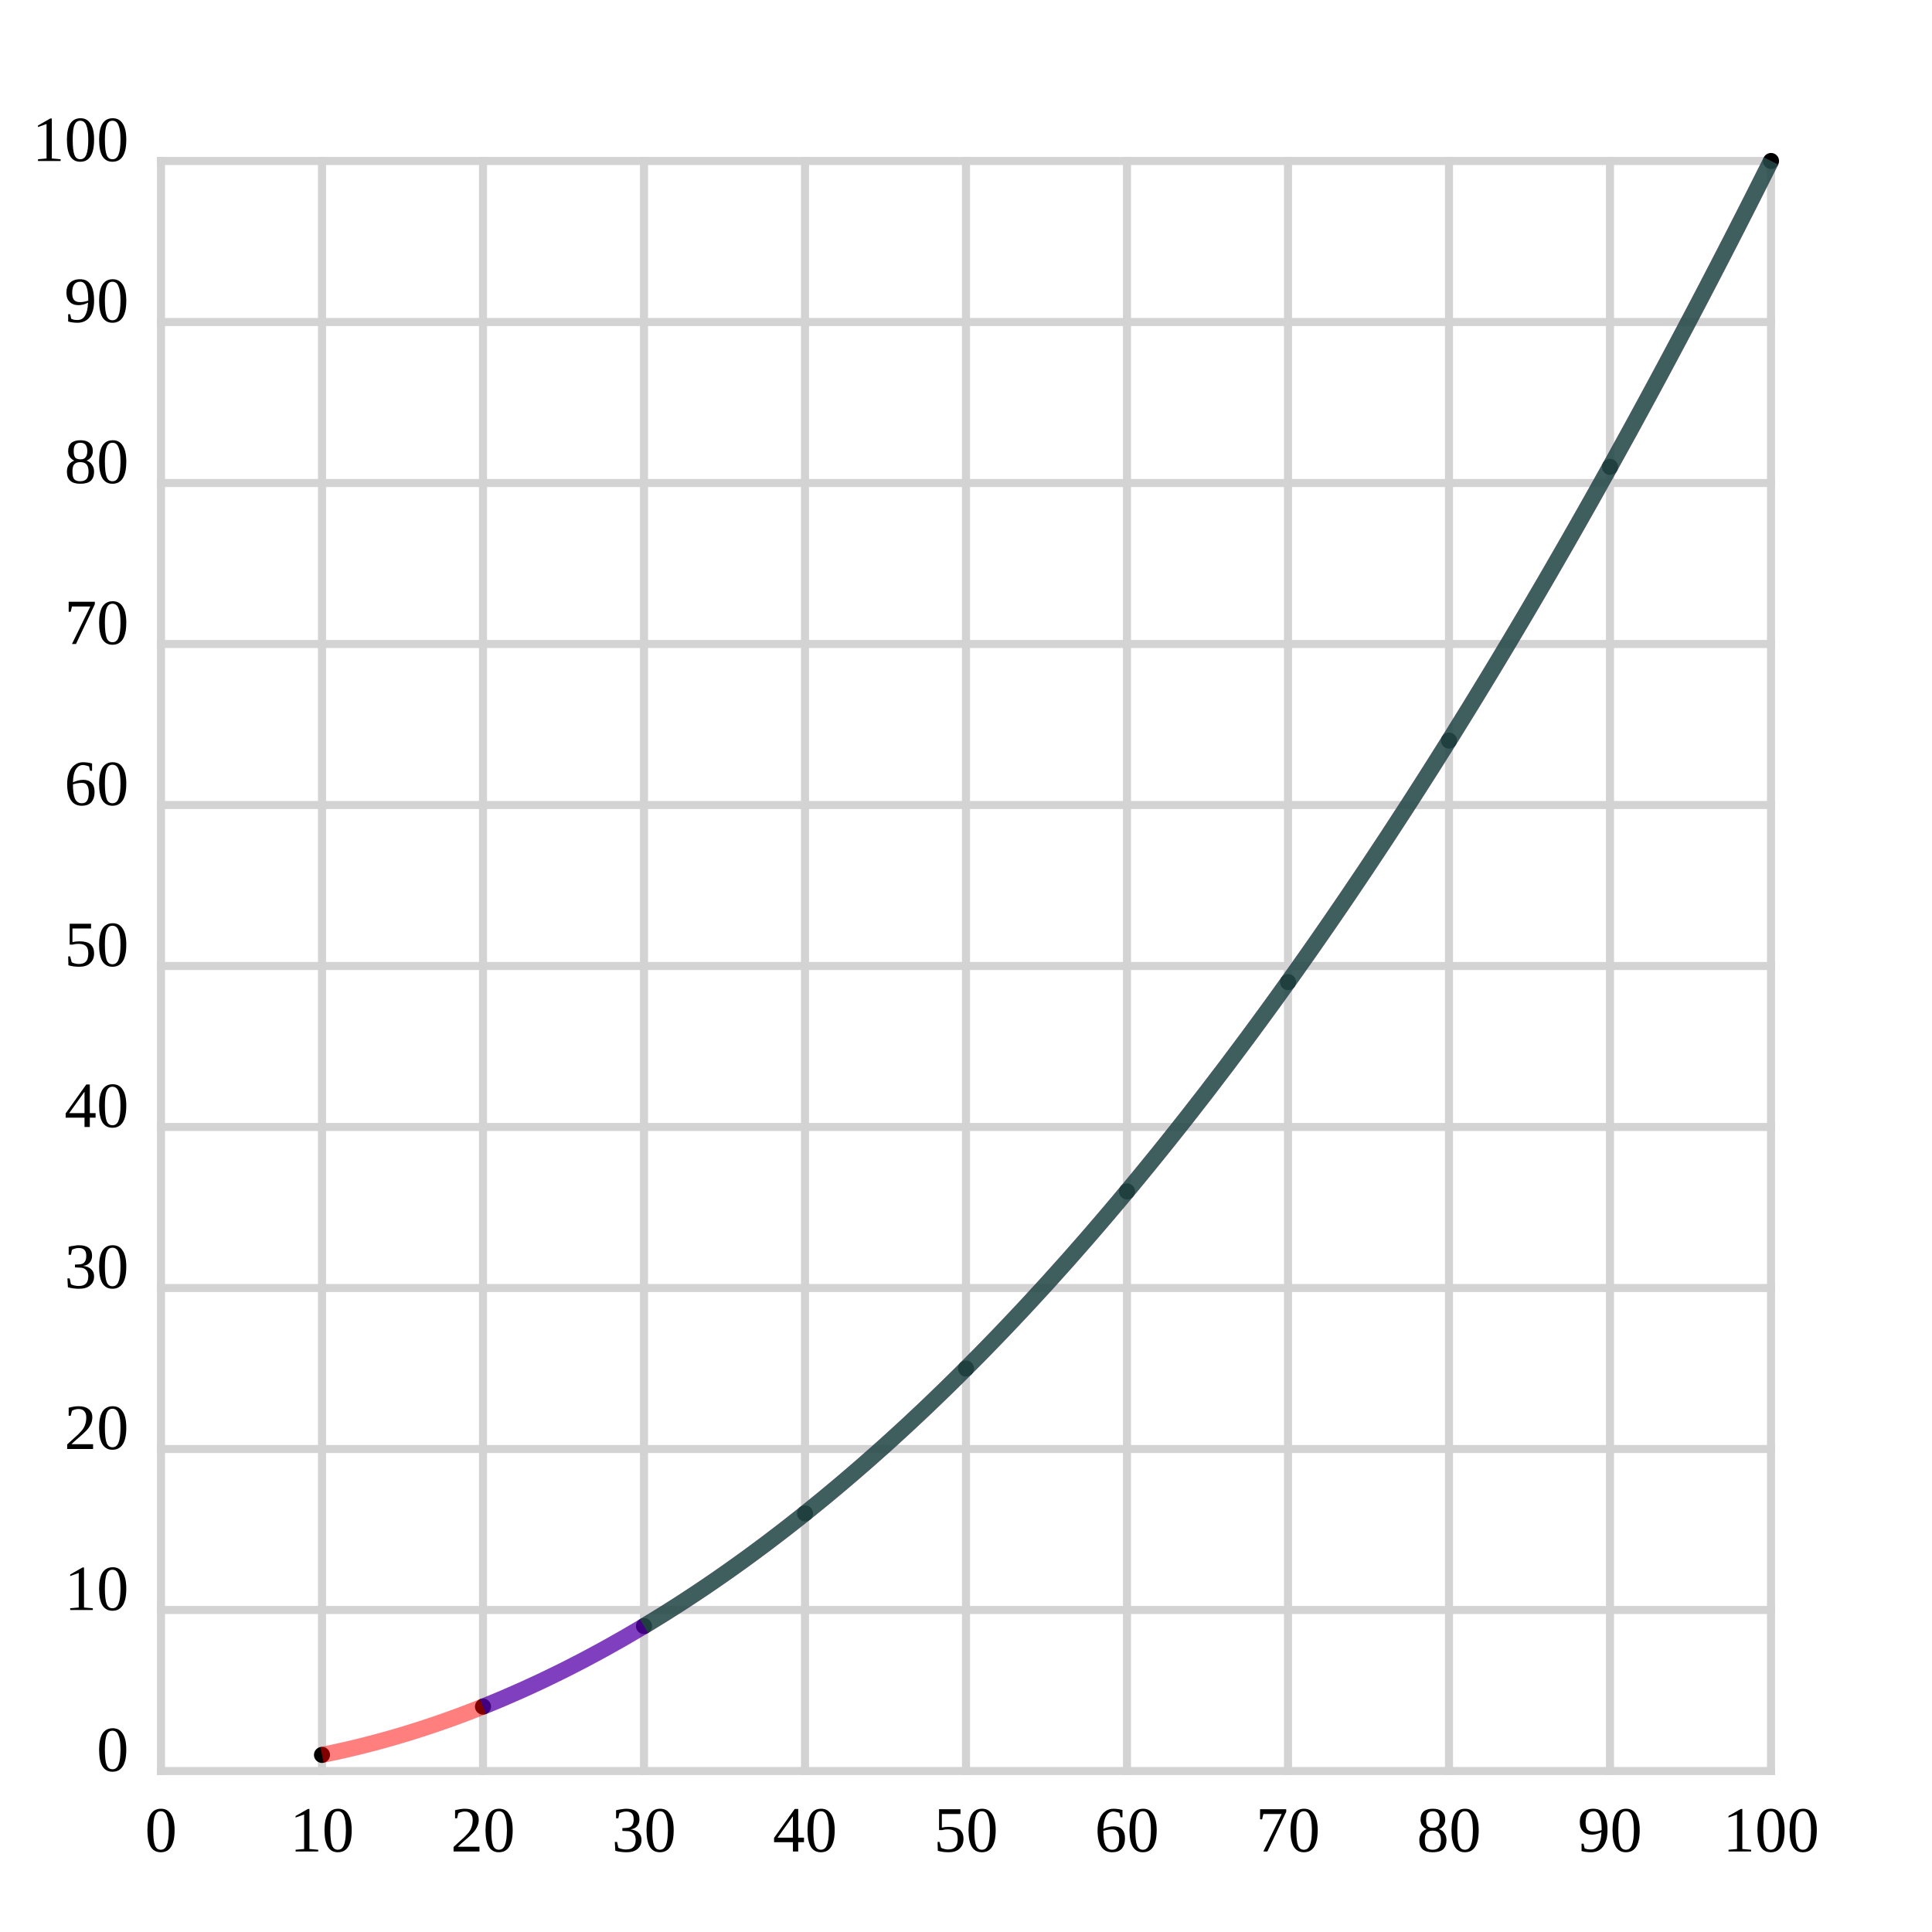
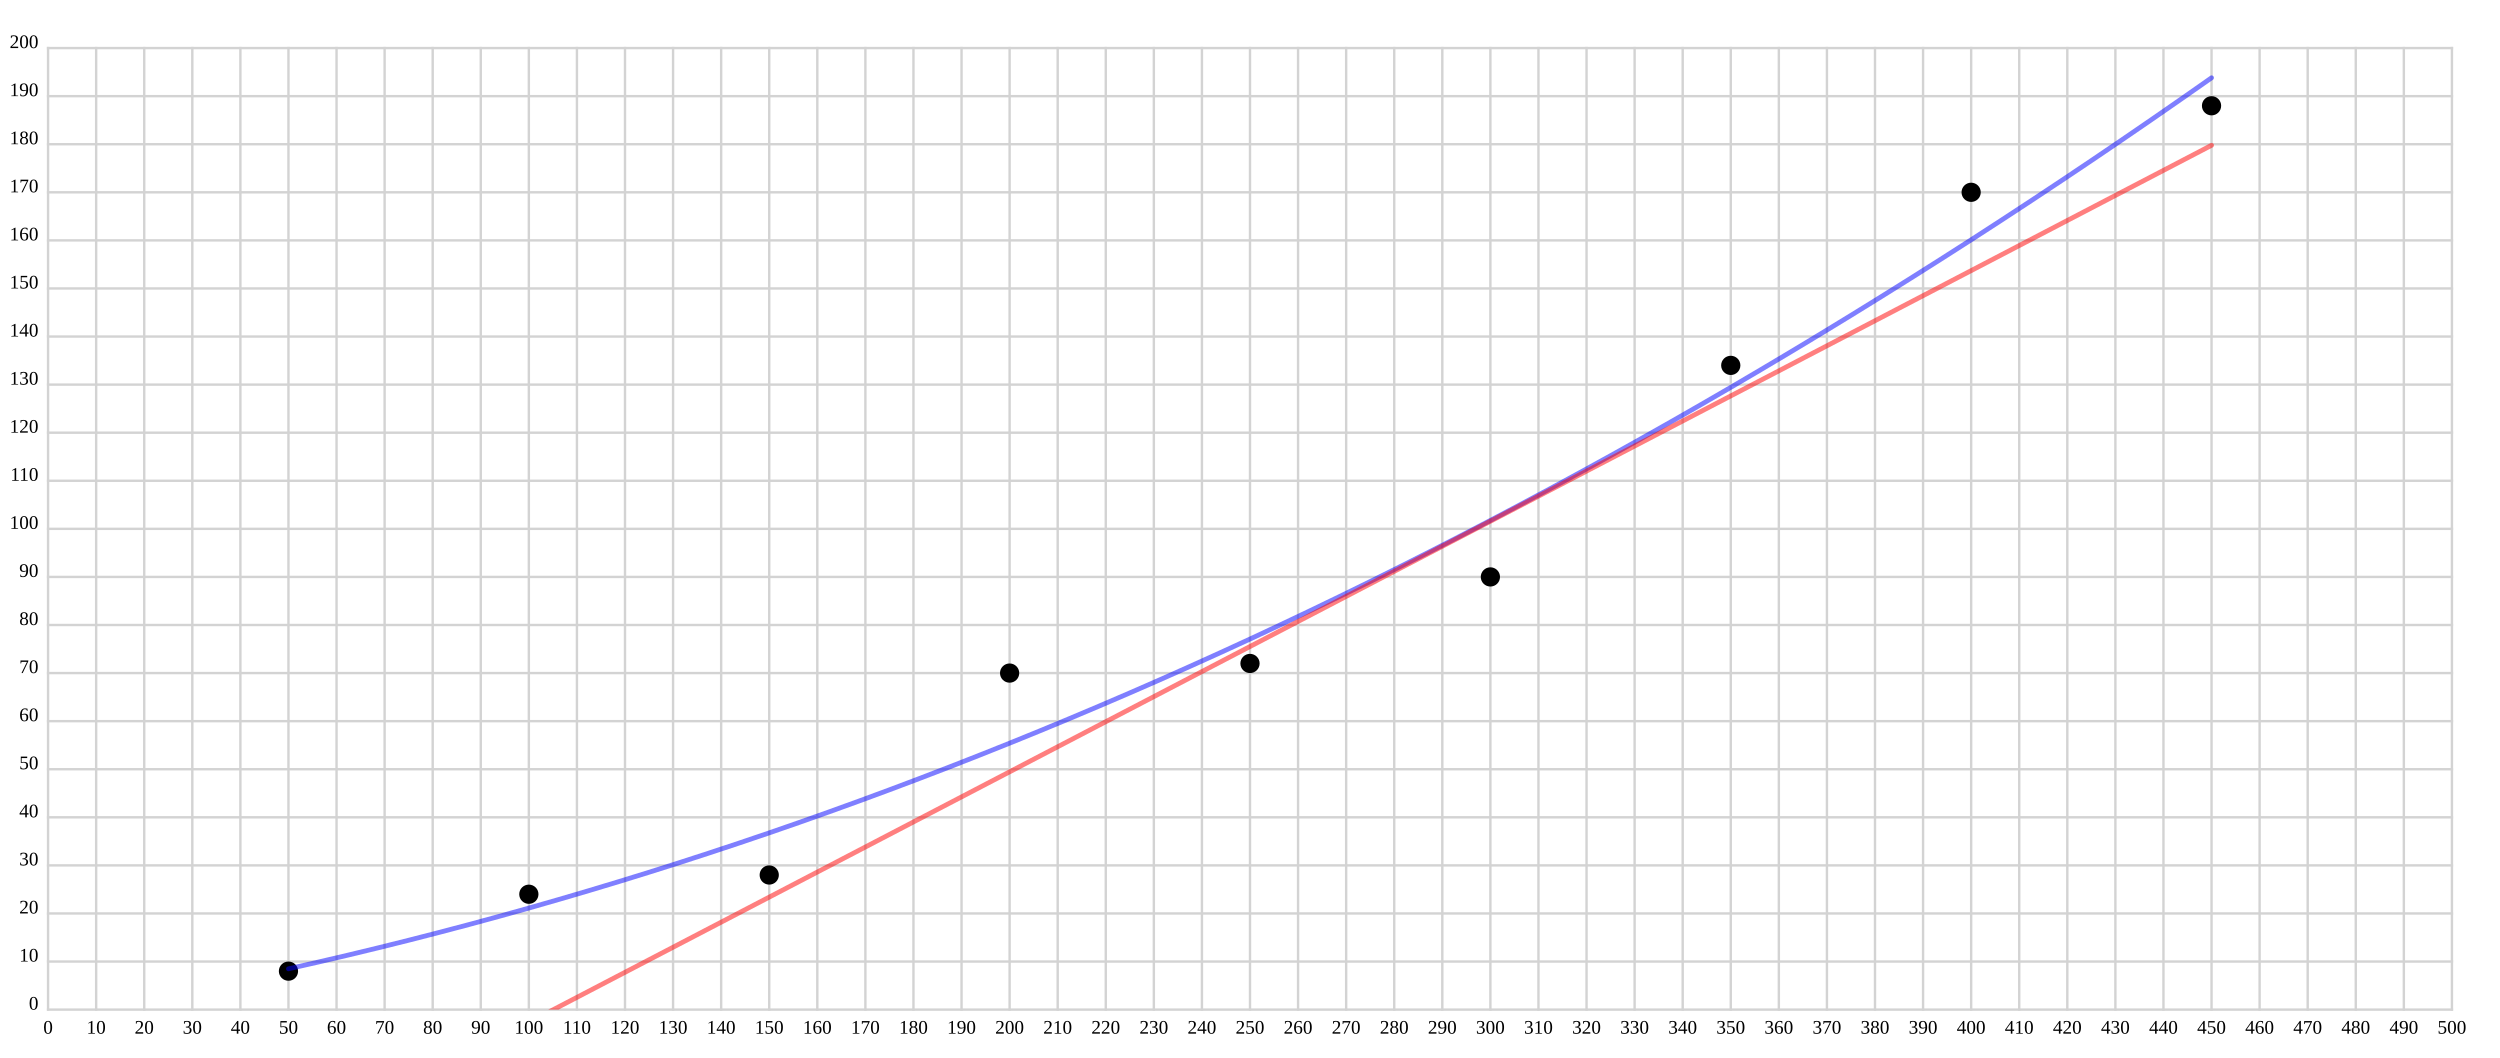
- <svg xmlns="http://www.w3.org/2000/svg" viewBox="-10 -110 120 120">
+ <svg xmlns="http://www.w3.org/2000/svg" viewBox="-10 -210 520 220">
+   <defs>
+     <clipPath id="clip">
+       <rect x="0" y="-200" width="500" height="200" />
+     </clipPath>
+   </defs>
  <style type="text/css">
                
-                 .parabolic-regression {
+                 .parabolic-regression,
+                 .regression {
                    stroke-width: 1;
                    stroke-opacity: 0.5;
+                     stroke-linecap: round;
                }
-                 #parabola1 {
+                 #parabola {
+                     stroke: blue;
+                 }
+                 #line {
                    stroke: red;
                }
-                 #parabola2 {
-                     stroke: blue;
-                 }
-                 #parabola3 {
-                     stroke: green;
-                 }
            </style>
-   <line x1="0" y1="0" x2="0" y2="-100" stroke="lightgray" stroke-width="0.5" stroke-linecap="square" />
+   <line x1="0" y1="0" x2="0" y2="-200" stroke="lightgray" stroke-width="0.5" stroke-linecap="square" />
  <text x="0" y="5" font-size="4" text-anchor="middle">0</text>
-   <line x1="10" y1="0" x2="10" y2="-100" stroke="lightgray" stroke-width="0.5" stroke-linecap="square" />
+   <line x1="10" y1="0" x2="10" y2="-200" stroke="lightgray" stroke-width="0.5" stroke-linecap="square" />
  <text x="10" y="5" font-size="4" text-anchor="middle">10</text>
-   <line x1="20" y1="0" x2="20" y2="-100" stroke="lightgray" stroke-width="0.5" stroke-linecap="square" />
+   <line x1="20" y1="0" x2="20" y2="-200" stroke="lightgray" stroke-width="0.5" stroke-linecap="square" />
  <text x="20" y="5" font-size="4" text-anchor="middle">20</text>
-   <line x1="30" y1="0" x2="30" y2="-100" stroke="lightgray" stroke-width="0.5" stroke-linecap="square" />
+   <line x1="30" y1="0" x2="30" y2="-200" stroke="lightgray" stroke-width="0.5" stroke-linecap="square" />
  <text x="30" y="5" font-size="4" text-anchor="middle">30</text>
-   <line x1="40" y1="0" x2="40" y2="-100" stroke="lightgray" stroke-width="0.5" stroke-linecap="square" />
+   <line x1="40" y1="0" x2="40" y2="-200" stroke="lightgray" stroke-width="0.5" stroke-linecap="square" />
  <text x="40" y="5" font-size="4" text-anchor="middle">40</text>
-   <line x1="50" y1="0" x2="50" y2="-100" stroke="lightgray" stroke-width="0.5" stroke-linecap="square" />
+   <line x1="50" y1="0" x2="50" y2="-200" stroke="lightgray" stroke-width="0.5" stroke-linecap="square" />
  <text x="50" y="5" font-size="4" text-anchor="middle">50</text>
-   <line x1="60" y1="0" x2="60" y2="-100" stroke="lightgray" stroke-width="0.5" stroke-linecap="square" />
+   <line x1="60" y1="0" x2="60" y2="-200" stroke="lightgray" stroke-width="0.5" stroke-linecap="square" />
  <text x="60" y="5" font-size="4" text-anchor="middle">60</text>
-   <line x1="70" y1="0" x2="70" y2="-100" stroke="lightgray" stroke-width="0.5" stroke-linecap="square" />
+   <line x1="70" y1="0" x2="70" y2="-200" stroke="lightgray" stroke-width="0.5" stroke-linecap="square" />
  <text x="70" y="5" font-size="4" text-anchor="middle">70</text>
-   <line x1="80" y1="0" x2="80" y2="-100" stroke="lightgray" stroke-width="0.5" stroke-linecap="square" />
+   <line x1="80" y1="0" x2="80" y2="-200" stroke="lightgray" stroke-width="0.5" stroke-linecap="square" />
  <text x="80" y="5" font-size="4" text-anchor="middle">80</text>
-   <line x1="90" y1="0" x2="90" y2="-100" stroke="lightgray" stroke-width="0.5" stroke-linecap="square" />
+   <line x1="90" y1="0" x2="90" y2="-200" stroke="lightgray" stroke-width="0.5" stroke-linecap="square" />
  <text x="90" y="5" font-size="4" text-anchor="middle">90</text>
-   <line x1="100" y1="0" x2="100" y2="-100" stroke="lightgray" stroke-width="0.5" stroke-linecap="square" />
+   <line x1="100" y1="0" x2="100" y2="-200" stroke="lightgray" stroke-width="0.5" stroke-linecap="square" />
  <text x="100" y="5" font-size="4" text-anchor="middle">100</text>
-   <line x1="0" y1="0" x2="100" y2="0" stroke="lightgray" stroke-width="0.5" stroke-linecap="square" />
-   <text x="-2" y="0" text-anchor="end" alignment-baseline="central" font-size="4">0</text>
-   <line x1="0" y1="-10" x2="100" y2="-10" stroke="lightgray" stroke-width="0.5" stroke-linecap="square" />
+   <line x1="110" y1="0" x2="110" y2="-200" stroke="lightgray" stroke-width="0.5" stroke-linecap="square" />
+   <text x="110" y="5" font-size="4" text-anchor="middle">110</text>
+   <line x1="120" y1="0" x2="120" y2="-200" stroke="lightgray" stroke-width="0.5" stroke-linecap="square" />
+   <text x="120" y="5" font-size="4" text-anchor="middle">120</text>
+   <line x1="130" y1="0" x2="130" y2="-200" stroke="lightgray" stroke-width="0.5" stroke-linecap="square" />
+   <text x="130" y="5" font-size="4" text-anchor="middle">130</text>
+   <line x1="140" y1="0" x2="140" y2="-200" stroke="lightgray" stroke-width="0.5" stroke-linecap="square" />
+   <text x="140" y="5" font-size="4" text-anchor="middle">140</text>
+   <line x1="150" y1="0" x2="150" y2="-200" stroke="lightgray" stroke-width="0.5" stroke-linecap="square" />
+   <text x="150" y="5" font-size="4" text-anchor="middle">150</text>
+   <line x1="160" y1="0" x2="160" y2="-200" stroke="lightgray" stroke-width="0.5" stroke-linecap="square" />
+   <text x="160" y="5" font-size="4" text-anchor="middle">160</text>
+   <line x1="170" y1="0" x2="170" y2="-200" stroke="lightgray" stroke-width="0.5" stroke-linecap="square" />
+   <text x="170" y="5" font-size="4" text-anchor="middle">170</text>
+   <line x1="180" y1="0" x2="180" y2="-200" stroke="lightgray" stroke-width="0.5" stroke-linecap="square" />
+   <text x="180" y="5" font-size="4" text-anchor="middle">180</text>
+   <line x1="190" y1="0" x2="190" y2="-200" stroke="lightgray" stroke-width="0.5" stroke-linecap="square" />
+   <text x="190" y="5" font-size="4" text-anchor="middle">190</text>
+   <line x1="200" y1="0" x2="200" y2="-200" stroke="lightgray" stroke-width="0.5" stroke-linecap="square" />
+   <text x="200" y="5" font-size="4" text-anchor="middle">200</text>
+   <line x1="210" y1="0" x2="210" y2="-200" stroke="lightgray" stroke-width="0.5" stroke-linecap="square" />
+   <text x="210" y="5" font-size="4" text-anchor="middle">210</text>
+   <line x1="220" y1="0" x2="220" y2="-200" stroke="lightgray" stroke-width="0.5" stroke-linecap="square" />
+   <text x="220" y="5" font-size="4" text-anchor="middle">220</text>
+   <line x1="230" y1="0" x2="230" y2="-200" stroke="lightgray" stroke-width="0.5" stroke-linecap="square" />
+   <text x="230" y="5" font-size="4" text-anchor="middle">230</text>
+   <line x1="240" y1="0" x2="240" y2="-200" stroke="lightgray" stroke-width="0.5" stroke-linecap="square" />
+   <text x="240" y="5" font-size="4" text-anchor="middle">240</text>
+   <line x1="250" y1="0" x2="250" y2="-200" stroke="lightgray" stroke-width="0.5" stroke-linecap="square" />
+   <text x="250" y="5" font-size="4" text-anchor="middle">250</text>
+   <line x1="260" y1="0" x2="260" y2="-200" stroke="lightgray" stroke-width="0.5" stroke-linecap="square" />
+   <text x="260" y="5" font-size="4" text-anchor="middle">260</text>
+   <line x1="270" y1="0" x2="270" y2="-200" stroke="lightgray" stroke-width="0.5" stroke-linecap="square" />
+   <text x="270" y="5" font-size="4" text-anchor="middle">270</text>
+   <line x1="280" y1="0" x2="280" y2="-200" stroke="lightgray" stroke-width="0.5" stroke-linecap="square" />
+   <text x="280" y="5" font-size="4" text-anchor="middle">280</text>
+   <line x1="290" y1="0" x2="290" y2="-200" stroke="lightgray" stroke-width="0.5" stroke-linecap="square" />
+   <text x="290" y="5" font-size="4" text-anchor="middle">290</text>
+   <line x1="300" y1="0" x2="300" y2="-200" stroke="lightgray" stroke-width="0.5" stroke-linecap="square" />
+   <text x="300" y="5" font-size="4" text-anchor="middle">300</text>
+   <line x1="310" y1="0" x2="310" y2="-200" stroke="lightgray" stroke-width="0.5" stroke-linecap="square" />
+   <text x="310" y="5" font-size="4" text-anchor="middle">310</text>
+   <line x1="320" y1="0" x2="320" y2="-200" stroke="lightgray" stroke-width="0.5" stroke-linecap="square" />
+   <text x="320" y="5" font-size="4" text-anchor="middle">320</text>
+   <line x1="330" y1="0" x2="330" y2="-200" stroke="lightgray" stroke-width="0.5" stroke-linecap="square" />
+   <text x="330" y="5" font-size="4" text-anchor="middle">330</text>
+   <line x1="340" y1="0" x2="340" y2="-200" stroke="lightgray" stroke-width="0.5" stroke-linecap="square" />
+   <text x="340" y="5" font-size="4" text-anchor="middle">340</text>
+   <line x1="350" y1="0" x2="350" y2="-200" stroke="lightgray" stroke-width="0.5" stroke-linecap="square" />
+   <text x="350" y="5" font-size="4" text-anchor="middle">350</text>
+   <line x1="360" y1="0" x2="360" y2="-200" stroke="lightgray" stroke-width="0.5" stroke-linecap="square" />
+   <text x="360" y="5" font-size="4" text-anchor="middle">360</text>
+   <line x1="370" y1="0" x2="370" y2="-200" stroke="lightgray" stroke-width="0.5" stroke-linecap="square" />
+   <text x="370" y="5" font-size="4" text-anchor="middle">370</text>
+   <line x1="380" y1="0" x2="380" y2="-200" stroke="lightgray" stroke-width="0.5" stroke-linecap="square" />
+   <text x="380" y="5" font-size="4" text-anchor="middle">380</text>
+   <line x1="390" y1="0" x2="390" y2="-200" stroke="lightgray" stroke-width="0.5" stroke-linecap="square" />
+   <text x="390" y="5" font-size="4" text-anchor="middle">390</text>
+   <line x1="400" y1="0" x2="400" y2="-200" stroke="lightgray" stroke-width="0.5" stroke-linecap="square" />
+   <text x="400" y="5" font-size="4" text-anchor="middle">400</text>
+   <line x1="410" y1="0" x2="410" y2="-200" stroke="lightgray" stroke-width="0.5" stroke-linecap="square" />
+   <text x="410" y="5" font-size="4" text-anchor="middle">410</text>
+   <line x1="420" y1="0" x2="420" y2="-200" stroke="lightgray" stroke-width="0.5" stroke-linecap="square" />
+   <text x="420" y="5" font-size="4" text-anchor="middle">420</text>
+   <line x1="430" y1="0" x2="430" y2="-200" stroke="lightgray" stroke-width="0.5" stroke-linecap="square" />
+   <text x="430" y="5" font-size="4" text-anchor="middle">430</text>
+   <line x1="440" y1="0" x2="440" y2="-200" stroke="lightgray" stroke-width="0.5" stroke-linecap="square" />
+   <text x="440" y="5" font-size="4" text-anchor="middle">440</text>
+   <line x1="450" y1="0" x2="450" y2="-200" stroke="lightgray" stroke-width="0.5" stroke-linecap="square" />
+   <text x="450" y="5" font-size="4" text-anchor="middle">450</text>
+   <line x1="460" y1="0" x2="460" y2="-200" stroke="lightgray" stroke-width="0.5" stroke-linecap="square" />
+   <text x="460" y="5" font-size="4" text-anchor="middle">460</text>
+   <line x1="470" y1="0" x2="470" y2="-200" stroke="lightgray" stroke-width="0.5" stroke-linecap="square" />
+   <text x="470" y="5" font-size="4" text-anchor="middle">470</text>
+   <line x1="480" y1="0" x2="480" y2="-200" stroke="lightgray" stroke-width="0.5" stroke-linecap="square" />
+   <text x="480" y="5" font-size="4" text-anchor="middle">480</text>
+   <line x1="490" y1="0" x2="490" y2="-200" stroke="lightgray" stroke-width="0.5" stroke-linecap="square" />
+   <text x="490" y="5" font-size="4" text-anchor="middle">490</text>
+   <line x1="500" y1="0" x2="500" y2="-200" stroke="lightgray" stroke-width="0.5" stroke-linecap="square" />
+   <text x="500" y="5" font-size="4" text-anchor="middle">500</text>
+   <line x1="0" y1="-0" x2="500" y2="-0" stroke="lightgray" stroke-width="0.5" stroke-linecap="square" />
+   <text x="-2" y="-0" text-anchor="end" alignment-baseline="central" font-size="4">0</text>
+   <line x1="0" y1="-10" x2="500" y2="-10" stroke="lightgray" stroke-width="0.5" stroke-linecap="square" />
  <text x="-2" y="-10" text-anchor="end" alignment-baseline="central" font-size="4">10</text>
-   <line x1="0" y1="-20" x2="100" y2="-20" stroke="lightgray" stroke-width="0.5" stroke-linecap="square" />
+   <line x1="0" y1="-20" x2="500" y2="-20" stroke="lightgray" stroke-width="0.5" stroke-linecap="square" />
  <text x="-2" y="-20" text-anchor="end" alignment-baseline="central" font-size="4">20</text>
-   <line x1="0" y1="-30" x2="100" y2="-30" stroke="lightgray" stroke-width="0.5" stroke-linecap="square" />
+   <line x1="0" y1="-30" x2="500" y2="-30" stroke="lightgray" stroke-width="0.5" stroke-linecap="square" />
  <text x="-2" y="-30" text-anchor="end" alignment-baseline="central" font-size="4">30</text>
-   <line x1="0" y1="-40" x2="100" y2="-40" stroke="lightgray" stroke-width="0.5" stroke-linecap="square" />
+   <line x1="0" y1="-40" x2="500" y2="-40" stroke="lightgray" stroke-width="0.5" stroke-linecap="square" />
  <text x="-2" y="-40" text-anchor="end" alignment-baseline="central" font-size="4">40</text>
-   <line x1="0" y1="-50" x2="100" y2="-50" stroke="lightgray" stroke-width="0.5" stroke-linecap="square" />
+   <line x1="0" y1="-50" x2="500" y2="-50" stroke="lightgray" stroke-width="0.5" stroke-linecap="square" />
  <text x="-2" y="-50" text-anchor="end" alignment-baseline="central" font-size="4">50</text>
-   <line x1="0" y1="-60" x2="100" y2="-60" stroke="lightgray" stroke-width="0.5" stroke-linecap="square" />
+   <line x1="0" y1="-60" x2="500" y2="-60" stroke="lightgray" stroke-width="0.5" stroke-linecap="square" />
  <text x="-2" y="-60" text-anchor="end" alignment-baseline="central" font-size="4">60</text>
-   <line x1="0" y1="-70" x2="100" y2="-70" stroke="lightgray" stroke-width="0.5" stroke-linecap="square" />
+   <line x1="0" y1="-70" x2="500" y2="-70" stroke="lightgray" stroke-width="0.5" stroke-linecap="square" />
  <text x="-2" y="-70" text-anchor="end" alignment-baseline="central" font-size="4">70</text>
-   <line x1="0" y1="-80" x2="100" y2="-80" stroke="lightgray" stroke-width="0.5" stroke-linecap="square" />
+   <line x1="0" y1="-80" x2="500" y2="-80" stroke="lightgray" stroke-width="0.5" stroke-linecap="square" />
  <text x="-2" y="-80" text-anchor="end" alignment-baseline="central" font-size="4">80</text>
-   <line x1="0" y1="-90" x2="100" y2="-90" stroke="lightgray" stroke-width="0.5" stroke-linecap="square" />
+   <line x1="0" y1="-90" x2="500" y2="-90" stroke="lightgray" stroke-width="0.5" stroke-linecap="square" />
  <text x="-2" y="-90" text-anchor="end" alignment-baseline="central" font-size="4">90</text>
-   <line x1="0" y1="-100" x2="100" y2="-100" stroke="lightgray" stroke-width="0.5" stroke-linecap="square" />
+   <line x1="0" y1="-100" x2="500" y2="-100" stroke="lightgray" stroke-width="0.5" stroke-linecap="square" />
  <text x="-2" y="-100" text-anchor="end" alignment-baseline="central" font-size="4">100</text>
+   <line x1="0" y1="-110" x2="500" y2="-110" stroke="lightgray" stroke-width="0.5" stroke-linecap="square" />
+   <text x="-2" y="-110" text-anchor="end" alignment-baseline="central" font-size="4">110</text>
+   <line x1="0" y1="-120" x2="500" y2="-120" stroke="lightgray" stroke-width="0.5" stroke-linecap="square" />
+   <text x="-2" y="-120" text-anchor="end" alignment-baseline="central" font-size="4">120</text>
+   <line x1="0" y1="-130" x2="500" y2="-130" stroke="lightgray" stroke-width="0.5" stroke-linecap="square" />
+   <text x="-2" y="-130" text-anchor="end" alignment-baseline="central" font-size="4">130</text>
+   <line x1="0" y1="-140" x2="500" y2="-140" stroke="lightgray" stroke-width="0.5" stroke-linecap="square" />
+   <text x="-2" y="-140" text-anchor="end" alignment-baseline="central" font-size="4">140</text>
+   <line x1="0" y1="-150" x2="500" y2="-150" stroke="lightgray" stroke-width="0.5" stroke-linecap="square" />
+   <text x="-2" y="-150" text-anchor="end" alignment-baseline="central" font-size="4">150</text>
+   <line x1="0" y1="-160" x2="500" y2="-160" stroke="lightgray" stroke-width="0.5" stroke-linecap="square" />
+   <text x="-2" y="-160" text-anchor="end" alignment-baseline="central" font-size="4">160</text>
+   <line x1="0" y1="-170" x2="500" y2="-170" stroke="lightgray" stroke-width="0.5" stroke-linecap="square" />
+   <text x="-2" y="-170" text-anchor="end" alignment-baseline="central" font-size="4">170</text>
+   <line x1="0" y1="-180" x2="500" y2="-180" stroke="lightgray" stroke-width="0.5" stroke-linecap="square" />
+   <text x="-2" y="-180" text-anchor="end" alignment-baseline="central" font-size="4">180</text>
+   <line x1="0" y1="-190" x2="500" y2="-190" stroke="lightgray" stroke-width="0.5" stroke-linecap="square" />
+   <text x="-2" y="-190" text-anchor="end" alignment-baseline="central" font-size="4">190</text>
+   <line x1="0" y1="-200" x2="500" y2="-200" stroke="lightgray" stroke-width="0.5" stroke-linecap="square" />
+   <text x="-2" y="-200" text-anchor="end" alignment-baseline="central" font-size="4">200</text>
  <g>
-     <circle cx="10" cy=" -1" r="0.5" fill="black" />
-     <circle cx="20" cy=" -4" r="0.5" fill="black" />
-     <circle cx="30" cy=" -9" r="0.5" fill="black" />
-     <circle cx="40" cy=" -16" r="0.5" fill="black" />
-     <circle cx="50" cy=" -25" r="0.5" fill="black" />
-     <circle cx="60" cy=" -36" r="0.5" fill="black" />
-     <circle cx="70" cy=" -49" r="0.5" fill="black" />
-     <circle cx="80" cy=" -64" r="0.5" fill="black" />
-     <circle cx="90" cy=" -81" r="0.5" fill="black" />
-     <circle cx="100" cy=" -100" r="0.5" fill="black" />
-     <g id="parabola1">
+     <circle cx="50" cy="-8" r="2" fill="black" />
+     <circle cx="100" cy="-24" r="2" fill="black" />
+     <circle cx="150" cy="-28" r="2" fill="black" />
+     <circle cx="200" cy="-70" r="2" fill="black" />
+     <circle cx="250" cy="-72" r="2" fill="black" />
+     <circle cx="300" cy="-90" r="2" fill="black" />
+     <circle cx="350" cy="-134" r="2" fill="black" />
+     <circle cx="400" cy="-170" r="2" fill="black" />
+     <circle cx="450" cy=" -188" r="2" fill="black" />
+     <g id="parabola" clip-path="url(#clip)">
      <g>
-         <path d="M10,-1 Q55,-10 100,-100" class="parabolic-regression" fill="none" />
+         <path d="M50,-8.485 Q250,-53.013 450,-193.818" class="parabolic-regression" fill="none" />
      </g>
    </g>
-     <g id="parabola2">
+     <g id="line" clip-path="url(#clip)">
      <g>
-         <path d="M20,-4 Q60,-20 100,-100" class="parabolic-regression" fill="none" />
-       </g>
-     </g>
-     <g id="parabola3">
-       <g>
-         <path d="M30,-9 Q65,-30 100,-100" class="parabolic-regression" fill="none" />
+         <line x1="50" y1="28.722" x2="450" y2="-179.778" class="regression" />
      </g>
    </g>
  </g>
</svg>
